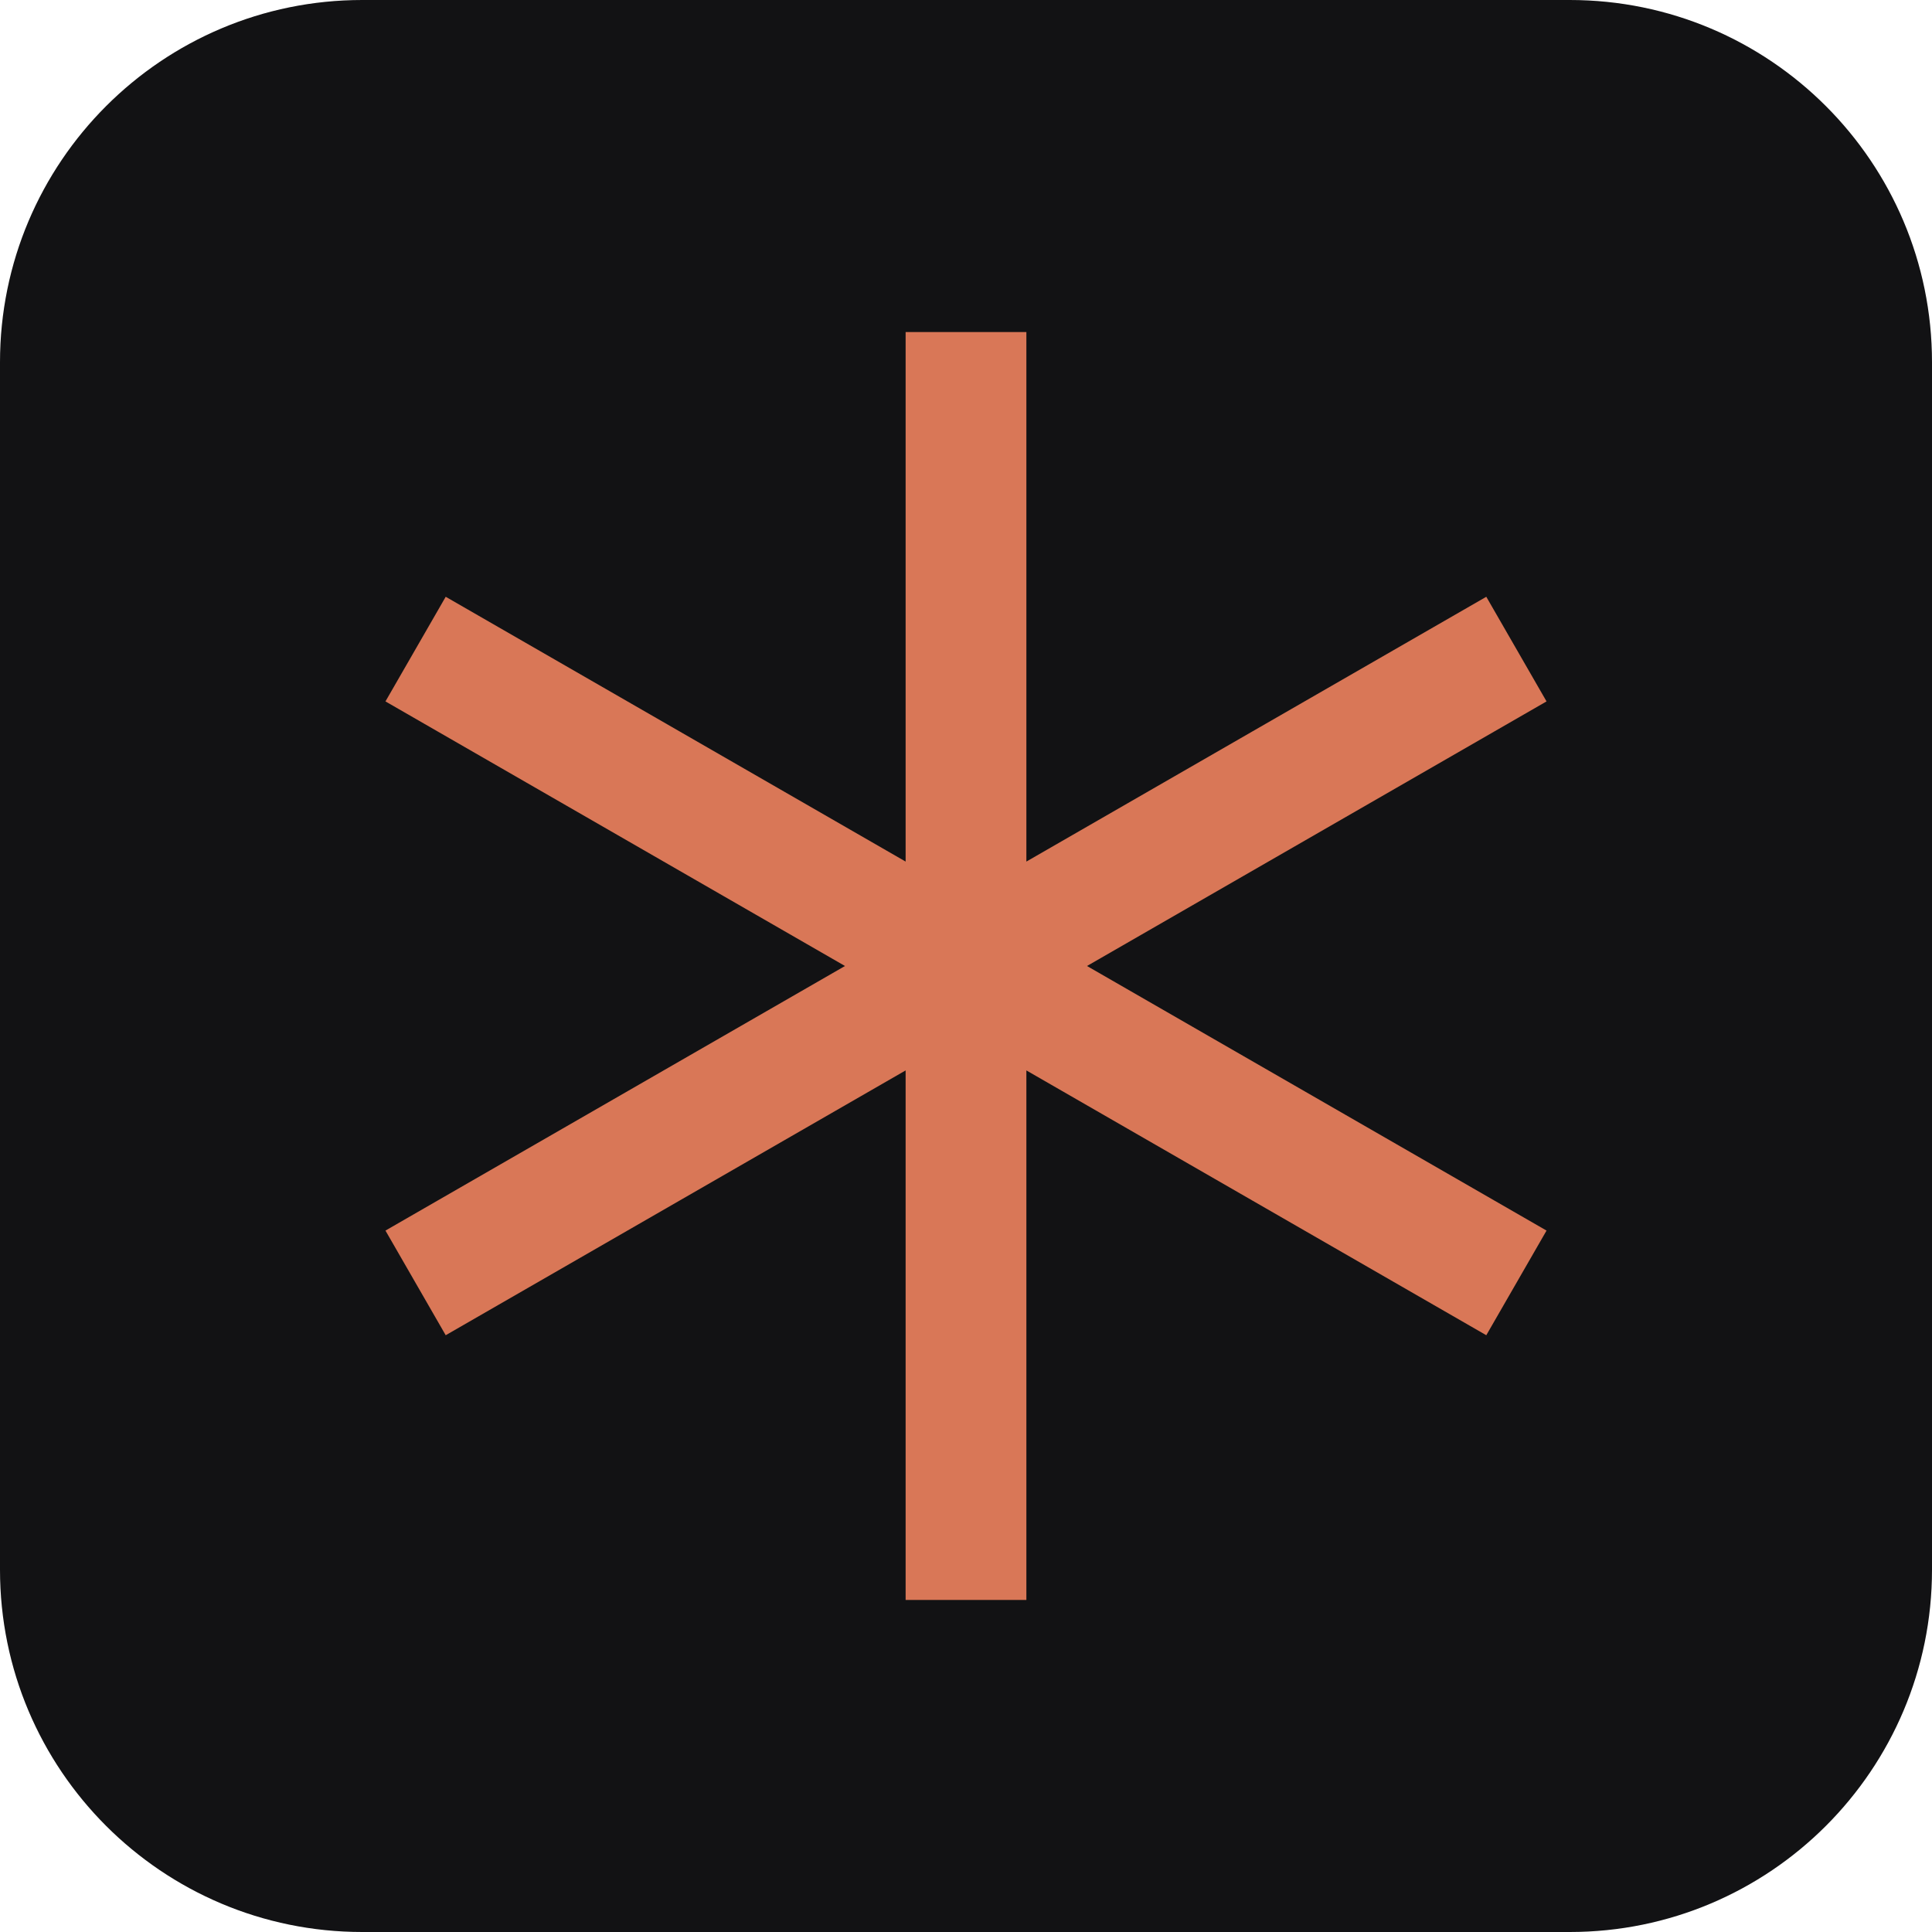
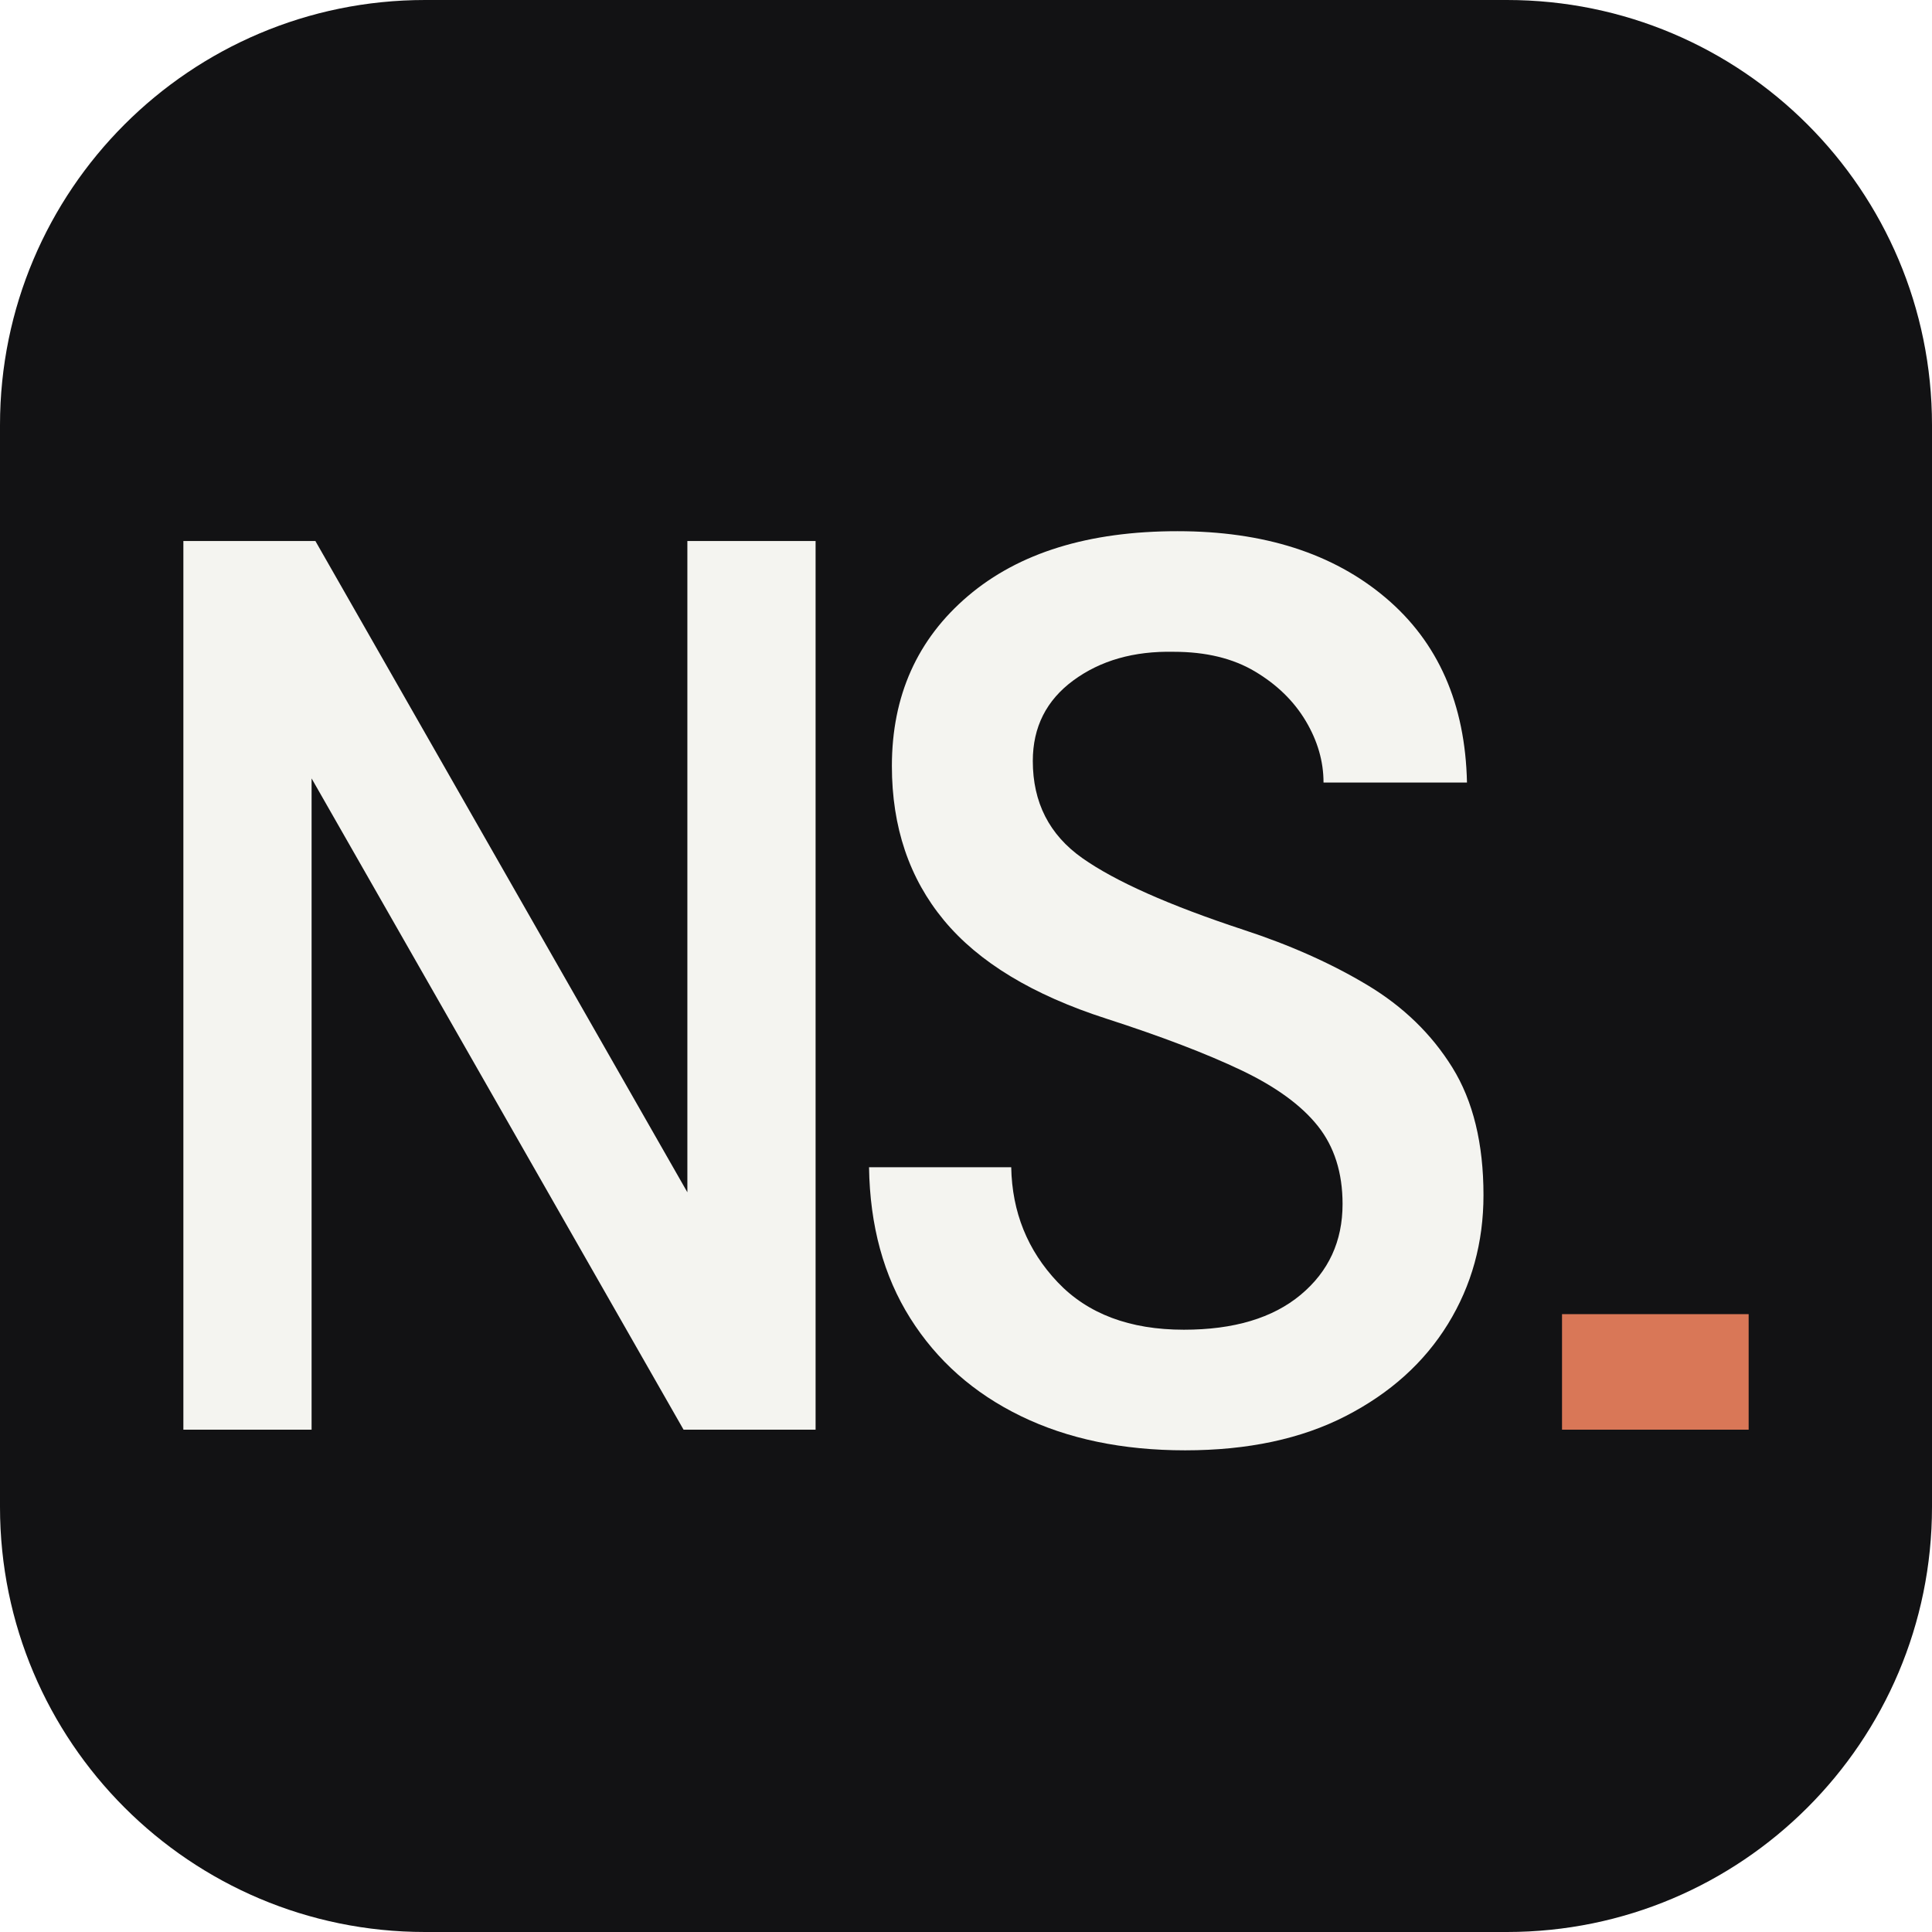
- <svg xmlns="http://www.w3.org/2000/svg" viewBox="0 0 64 64">
-   <rect width="64" height="64" rx="12" fill="#121214" />
-   <g stroke="#d97757" stroke-width="4" stroke-linecap="square">
-     <path d="M32 13v38M15.5 22.5l33 19M15.5 41.5l33-19" />
-   </g>
+ <svg xmlns="http://www.w3.org/2000/svg" viewBox="0 0 100 100" role="img" aria-label="NeroSec">
+   <rect width="100" height="100" rx="22" fill="#121214" />
+   <path fill="#F4F4F0" transform="translate(6.14 74.00) scale(0.06571 -0.06571)" d="M51 0V700H155L448 187V700H549V0H445L152 513V0Z" />
+   <path fill="#F4F4F0" transform="translate(41.17 74.28) scale(0.06571 -0.06571)" d="M307 -12Q233 -12 177.5 15.0Q122 42 90.5 92.0Q59 142 58 211H170Q171 158 206.5 120.5Q242 83 306 83Q365 83 398.0 110.5Q431 138 431 182Q431 219 411.5 243.5Q392 268 351.0 287.5Q310 307 245 328Q158 356 117.0 405.5Q76 455 76 527Q76 610 136.0 661.0Q196 712 301 712Q403 712 465.0 659.5Q527 607 529 514H416Q416 539 402.0 562.5Q388 586 362.0 601.5Q336 617 298 617Q251 618 219.0 594.5Q187 571 187 531Q187 482 226.0 454.5Q265 427 353 398Q408 380 450.5 354.5Q493 329 517.5 289.5Q542 250 542 189Q542 133 514.0 87.5Q486 42 433.5 15.0Q381 -12 307 -12Z" />
+   <rect x="80.85" y="68.02" width="9.66" height="5.98" fill="#D97757" />
</svg>
